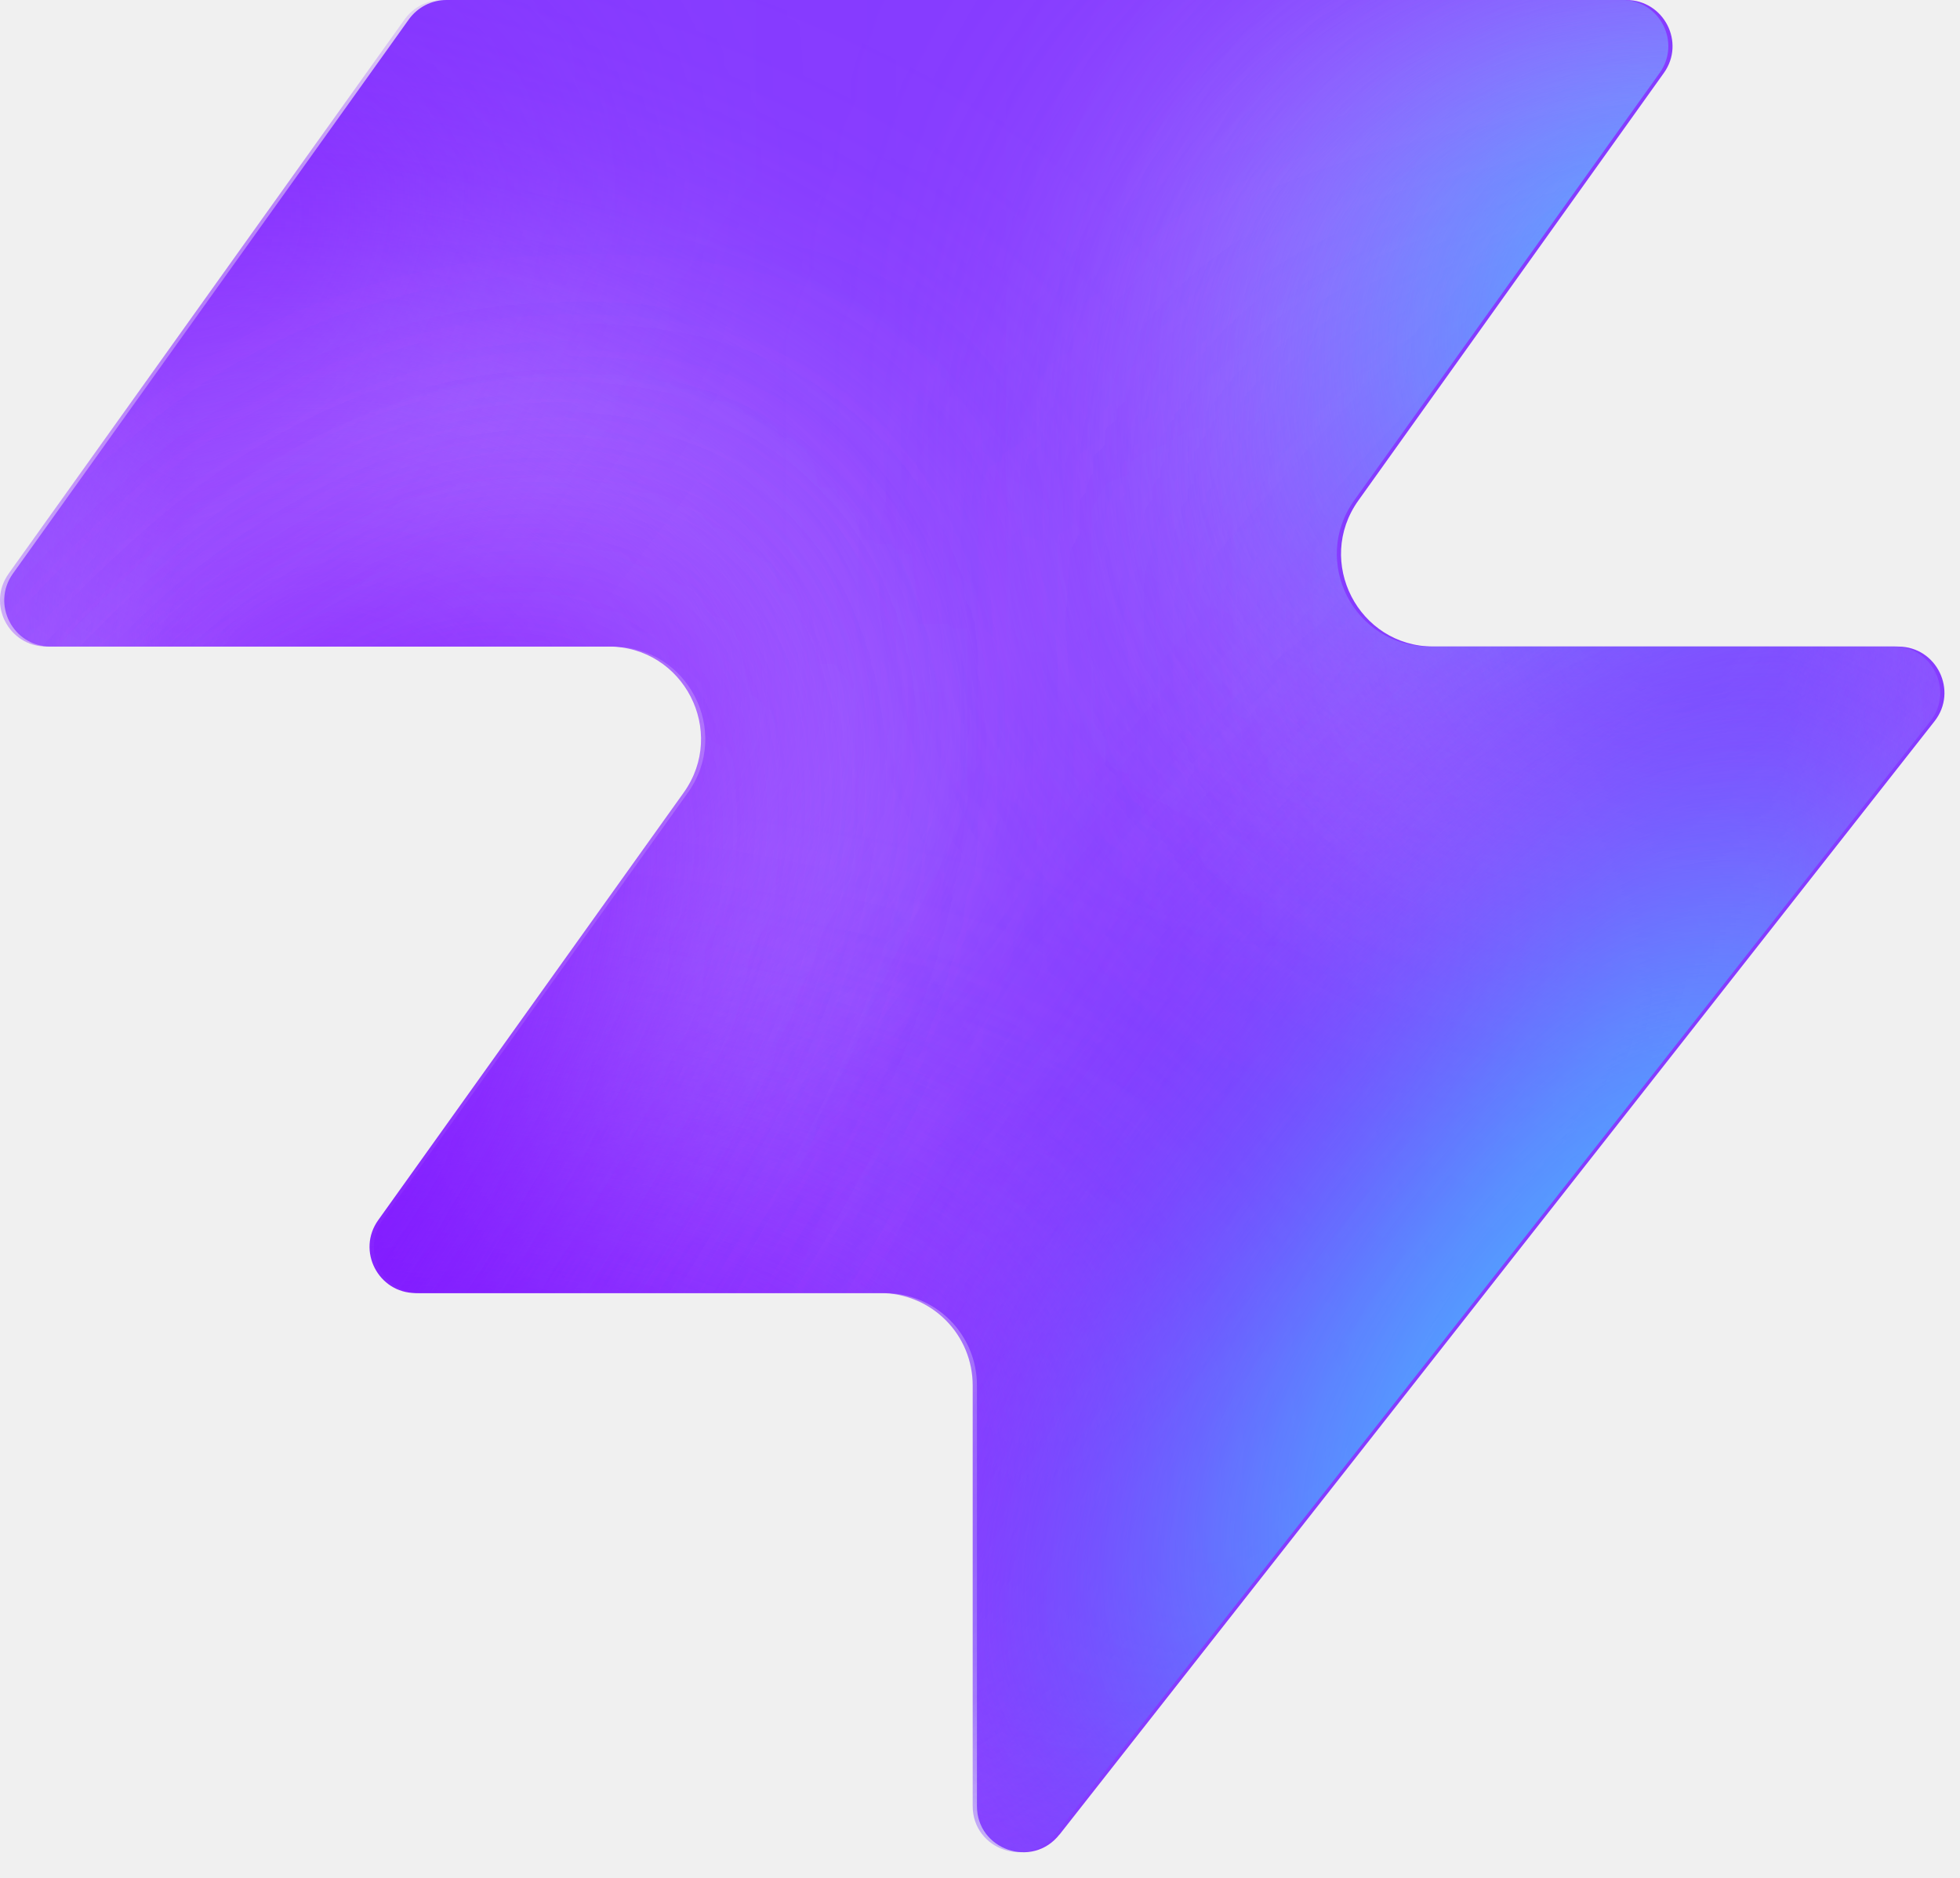
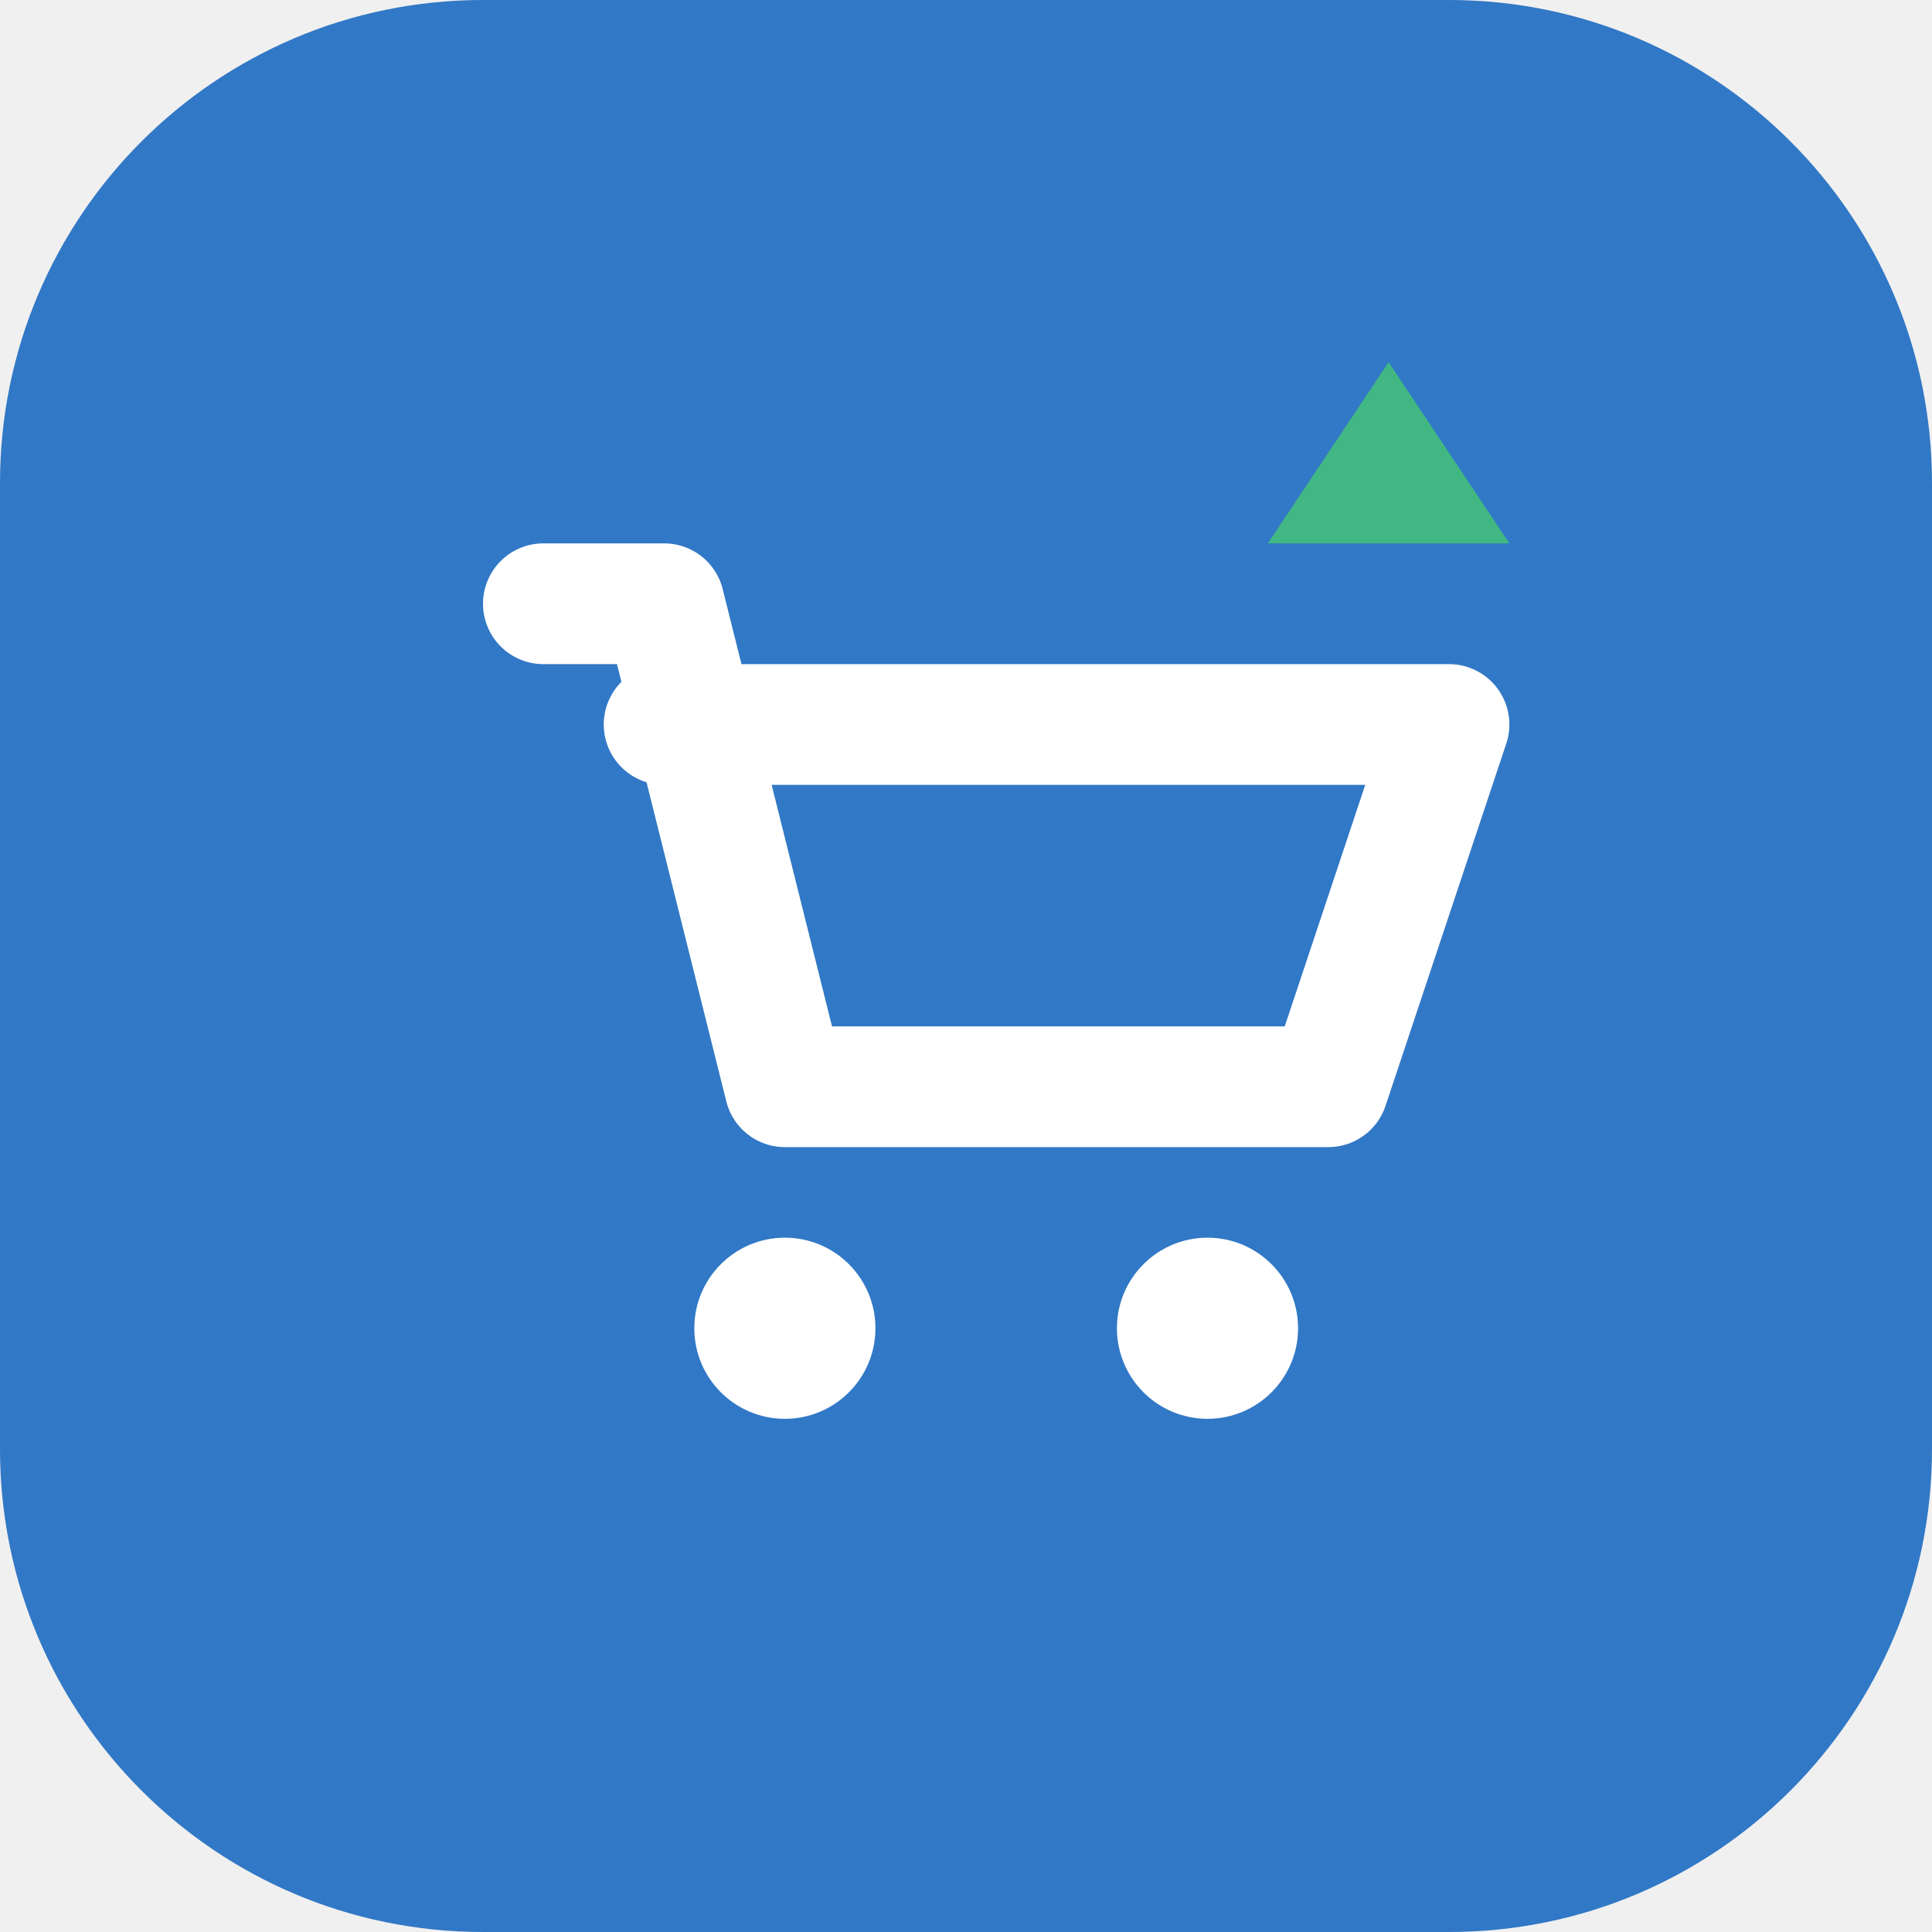
- <svg xmlns="http://www.w3.org/2000/svg" width="48" height="46" fill="none" viewBox="0 0 48 46">
-   <path fill="#863bff" d="M25.946 44.938c-.664.845-2.021.375-2.021-.698V33.937a2.26 2.26 0 0 0-2.262-2.262H10.287c-.92 0-1.456-1.04-.92-1.788l7.48-10.471c1.07-1.497 0-3.578-1.842-3.578H1.237c-.92 0-1.456-1.04-.92-1.788L10.013.474c.214-.297.556-.474.92-.474h28.894c.92 0 1.456 1.04.92 1.788l-7.48 10.471c-1.07 1.498 0 3.579 1.842 3.579h11.377c.943 0 1.473 1.088.89 1.83L25.947 44.94z" style="fill:#863bff;fill:color(display-p3 .525 .23 1);fill-opacity:1" />
-   <mask id="a" width="48" height="46" x="0" y="0" maskUnits="userSpaceOnUse" style="mask-type:alpha">
-     <path fill="#000" d="M25.842 44.938c-.664.844-2.021.375-2.021-.698V33.937a2.26 2.26 0 0 0-2.262-2.262H10.183c-.92 0-1.456-1.04-.92-1.788l7.48-10.471c1.07-1.498 0-3.579-1.842-3.579H1.133c-.92 0-1.456-1.04-.92-1.787L9.91.473c.214-.297.556-.474.92-.474h28.894c.92 0 1.456 1.04.92 1.788l-7.48 10.471c-1.07 1.498 0 3.578 1.842 3.578h11.377c.943 0 1.473 1.088.89 1.832L25.843 44.94z" style="fill:#000;fill-opacity:1" />
-   </mask>
-   <g mask="url(#a)">
-     <g filter="url(#b)">
-       <ellipse cx="5.508" cy="14.704" fill="#ede6ff" rx="5.508" ry="14.704" style="fill:#ede6ff;fill:color(display-p3 .927 .903 1);fill-opacity:1" transform="matrix(.00324 1 1 -.00324 -4.47 31.516)" />
-     </g>
-     <g filter="url(#c)">
-       <ellipse cx="10.399" cy="29.851" fill="#ede6ff" rx="10.399" ry="29.851" style="fill:#ede6ff;fill:color(display-p3 .927 .903 1);fill-opacity:1" transform="matrix(.00324 1 1 -.00324 -39.328 7.883)" />
-     </g>
-     <g filter="url(#d)">
-       <ellipse cx="5.508" cy="30.487" fill="#7e14ff" rx="5.508" ry="30.487" style="fill:#7e14ff;fill:color(display-p3 .492 .077 1);fill-opacity:1" transform="rotate(89.814 -25.913 -14.639)scale(1 -1)" />
-     </g>
-     <g filter="url(#e)">
-       <ellipse cx="5.508" cy="30.599" fill="#7e14ff" rx="5.508" ry="30.599" style="fill:#7e14ff;fill:color(display-p3 .492 .077 1);fill-opacity:1" transform="rotate(89.814 -32.644 -3.334)scale(1 -1)" />
-     </g>
-     <g filter="url(#f)">
-       <ellipse cx="5.508" cy="30.599" fill="#7e14ff" rx="5.508" ry="30.599" style="fill:#7e14ff;fill:color(display-p3 .492 .077 1);fill-opacity:1" transform="matrix(.00324 1 1 -.00324 -34.34 30.47)" />
-     </g>
-     <g filter="url(#g)">
-       <ellipse cx="14.072" cy="22.078" fill="#ede6ff" rx="14.072" ry="22.078" style="fill:#ede6ff;fill:color(display-p3 .927 .903 1);fill-opacity:1" transform="rotate(93.35 24.506 48.493)scale(-1 1)" />
-     </g>
-     <g filter="url(#h)">
-       <ellipse cx="3.47" cy="21.501" fill="#7e14ff" rx="3.47" ry="21.501" style="fill:#7e14ff;fill:color(display-p3 .492 .077 1);fill-opacity:1" transform="rotate(89.009 28.708 47.59)scale(-1 1)" />
-     </g>
-     <g filter="url(#i)">
-       <ellipse cx="3.47" cy="21.501" fill="#7e14ff" rx="3.47" ry="21.501" style="fill:#7e14ff;fill:color(display-p3 .492 .077 1);fill-opacity:1" transform="rotate(89.009 28.708 47.59)scale(-1 1)" />
-     </g>
-     <g filter="url(#j)">
-       <ellipse cx=".387" cy="8.972" fill="#7e14ff" rx="4.407" ry="29.108" style="fill:#7e14ff;fill:color(display-p3 .492 .077 1);fill-opacity:1" transform="rotate(39.51 .387 8.972)" />
-     </g>
-     <g filter="url(#k)">
-       <ellipse cx="47.523" cy="-6.092" fill="#7e14ff" rx="4.407" ry="29.108" style="fill:#7e14ff;fill:color(display-p3 .492 .077 1);fill-opacity:1" transform="rotate(37.892 47.523 -6.092)" />
-     </g>
-     <g filter="url(#l)">
-       <ellipse cx="41.412" cy="6.333" fill="#47bfff" rx="5.971" ry="9.665" style="fill:#47bfff;fill:color(display-p3 .28 .748 1);fill-opacity:1" transform="rotate(37.892 41.412 6.333)" />
-     </g>
-     <g filter="url(#m)">
-       <ellipse cx="-1.879" cy="38.332" fill="#7e14ff" rx="4.407" ry="29.108" style="fill:#7e14ff;fill:color(display-p3 .492 .077 1);fill-opacity:1" transform="rotate(37.892 -1.88 38.332)" />
-     </g>
-     <g filter="url(#n)">
-       <ellipse cx="-1.879" cy="38.332" fill="#7e14ff" rx="4.407" ry="29.108" style="fill:#7e14ff;fill:color(display-p3 .492 .077 1);fill-opacity:1" transform="rotate(37.892 -1.88 38.332)" />
-     </g>
-     <g filter="url(#o)">
-       <ellipse cx="35.651" cy="29.907" fill="#7e14ff" rx="4.407" ry="29.108" style="fill:#7e14ff;fill:color(display-p3 .492 .077 1);fill-opacity:1" transform="rotate(37.892 35.651 29.907)" />
-     </g>
-     <g filter="url(#p)">
-       <ellipse cx="38.418" cy="32.4" fill="#47bfff" rx="5.971" ry="15.297" style="fill:#47bfff;fill:color(display-p3 .28 .748 1);fill-opacity:1" transform="rotate(37.892 38.418 32.4)" />
-     </g>
-   </g>
-   <defs>
-     <filter id="b" width="60.045" height="41.654" x="-19.77" y="16.149" color-interpolation-filters="sRGB" filterUnits="userSpaceOnUse">
-       <feFlood flood-opacity="0" result="BackgroundImageFix" />
-       <feBlend in="SourceGraphic" in2="BackgroundImageFix" result="shape" />
-       <feGaussianBlur result="effect1_foregroundBlur_2002_17158" stdDeviation="7.659" />
-     </filter>
-     <filter id="c" width="90.34" height="51.437" x="-54.613" y="-7.533" color-interpolation-filters="sRGB" filterUnits="userSpaceOnUse">
-       <feFlood flood-opacity="0" result="BackgroundImageFix" />
-       <feBlend in="SourceGraphic" in2="BackgroundImageFix" result="shape" />
-       <feGaussianBlur result="effect1_foregroundBlur_2002_17158" stdDeviation="7.659" />
-     </filter>
-     <filter id="d" width="79.355" height="29.4" x="-49.64" y="2.03" color-interpolation-filters="sRGB" filterUnits="userSpaceOnUse">
-       <feFlood flood-opacity="0" result="BackgroundImageFix" />
-       <feBlend in="SourceGraphic" in2="BackgroundImageFix" result="shape" />
-       <feGaussianBlur result="effect1_foregroundBlur_2002_17158" stdDeviation="4.596" />
-     </filter>
-     <filter id="e" width="79.579" height="29.4" x="-45.045" y="20.029" color-interpolation-filters="sRGB" filterUnits="userSpaceOnUse">
-       <feFlood flood-opacity="0" result="BackgroundImageFix" />
-       <feBlend in="SourceGraphic" in2="BackgroundImageFix" result="shape" />
-       <feGaussianBlur result="effect1_foregroundBlur_2002_17158" stdDeviation="4.596" />
-     </filter>
-     <filter id="f" width="79.579" height="29.4" x="-43.513" y="21.178" color-interpolation-filters="sRGB" filterUnits="userSpaceOnUse">
-       <feFlood flood-opacity="0" result="BackgroundImageFix" />
-       <feBlend in="SourceGraphic" in2="BackgroundImageFix" result="shape" />
-       <feGaussianBlur result="effect1_foregroundBlur_2002_17158" stdDeviation="4.596" />
-     </filter>
-     <filter id="g" width="74.749" height="58.852" x="15.756" y="-17.901" color-interpolation-filters="sRGB" filterUnits="userSpaceOnUse">
-       <feFlood flood-opacity="0" result="BackgroundImageFix" />
-       <feBlend in="SourceGraphic" in2="BackgroundImageFix" result="shape" />
-       <feGaussianBlur result="effect1_foregroundBlur_2002_17158" stdDeviation="7.659" />
-     </filter>
-     <filter id="h" width="61.377" height="25.362" x="23.548" y="2.284" color-interpolation-filters="sRGB" filterUnits="userSpaceOnUse">
-       <feFlood flood-opacity="0" result="BackgroundImageFix" />
-       <feBlend in="SourceGraphic" in2="BackgroundImageFix" result="shape" />
-       <feGaussianBlur result="effect1_foregroundBlur_2002_17158" stdDeviation="4.596" />
-     </filter>
-     <filter id="i" width="61.377" height="25.362" x="23.548" y="2.284" color-interpolation-filters="sRGB" filterUnits="userSpaceOnUse">
-       <feFlood flood-opacity="0" result="BackgroundImageFix" />
-       <feBlend in="SourceGraphic" in2="BackgroundImageFix" result="shape" />
-       <feGaussianBlur result="effect1_foregroundBlur_2002_17158" stdDeviation="4.596" />
-     </filter>
-     <filter id="j" width="56.045" height="63.649" x="-27.636" y="-22.853" color-interpolation-filters="sRGB" filterUnits="userSpaceOnUse">
-       <feFlood flood-opacity="0" result="BackgroundImageFix" />
-       <feBlend in="SourceGraphic" in2="BackgroundImageFix" result="shape" />
-       <feGaussianBlur result="effect1_foregroundBlur_2002_17158" stdDeviation="4.596" />
-     </filter>
-     <filter id="k" width="54.814" height="64.646" x="20.116" y="-38.415" color-interpolation-filters="sRGB" filterUnits="userSpaceOnUse">
-       <feFlood flood-opacity="0" result="BackgroundImageFix" />
-       <feBlend in="SourceGraphic" in2="BackgroundImageFix" result="shape" />
-       <feGaussianBlur result="effect1_foregroundBlur_2002_17158" stdDeviation="4.596" />
-     </filter>
-     <filter id="l" width="33.541" height="35.313" x="24.641" y="-11.323" color-interpolation-filters="sRGB" filterUnits="userSpaceOnUse">
-       <feFlood flood-opacity="0" result="BackgroundImageFix" />
-       <feBlend in="SourceGraphic" in2="BackgroundImageFix" result="shape" />
-       <feGaussianBlur result="effect1_foregroundBlur_2002_17158" stdDeviation="4.596" />
-     </filter>
-     <filter id="m" width="54.814" height="64.646" x="-29.286" y="6.009" color-interpolation-filters="sRGB" filterUnits="userSpaceOnUse">
-       <feFlood flood-opacity="0" result="BackgroundImageFix" />
-       <feBlend in="SourceGraphic" in2="BackgroundImageFix" result="shape" />
-       <feGaussianBlur result="effect1_foregroundBlur_2002_17158" stdDeviation="4.596" />
-     </filter>
-     <filter id="n" width="54.814" height="64.646" x="-29.286" y="6.009" color-interpolation-filters="sRGB" filterUnits="userSpaceOnUse">
-       <feFlood flood-opacity="0" result="BackgroundImageFix" />
-       <feBlend in="SourceGraphic" in2="BackgroundImageFix" result="shape" />
-       <feGaussianBlur result="effect1_foregroundBlur_2002_17158" stdDeviation="4.596" />
-     </filter>
-     <filter id="o" width="54.814" height="64.646" x="8.244" y="-2.416" color-interpolation-filters="sRGB" filterUnits="userSpaceOnUse">
-       <feFlood flood-opacity="0" result="BackgroundImageFix" />
-       <feBlend in="SourceGraphic" in2="BackgroundImageFix" result="shape" />
-       <feGaussianBlur result="effect1_foregroundBlur_2002_17158" stdDeviation="4.596" />
-     </filter>
-     <filter id="p" width="39.409" height="43.623" x="18.713" y="10.588" color-interpolation-filters="sRGB" filterUnits="userSpaceOnUse">
-       <feFlood flood-opacity="0" result="BackgroundImageFix" />
-       <feBlend in="SourceGraphic" in2="BackgroundImageFix" result="shape" />
-       <feGaussianBlur result="effect1_foregroundBlur_2002_17158" stdDeviation="4.596" />
-     </filter>
-   </defs>
+ <svg xmlns="http://www.w3.org/2000/svg" viewBox="0 0 32 32" width="32" height="32">
+   <rect width="32" height="32" rx="8" fill="#3178C6" />
+   <path d="M9 10h2l2 8h9l2-6H11" fill="none" stroke="#FFFFFF" stroke-width="2" stroke-linecap="round" stroke-linejoin="round" />
+   <circle cx="13" cy="22" r="1.5" fill="#FFFFFF" />
+   <circle cx="20" cy="22" r="1.5" fill="#FFFFFF" />
+   <path d="M23 6L25 9H21L23 6Z" fill="#41B883" />
</svg>
